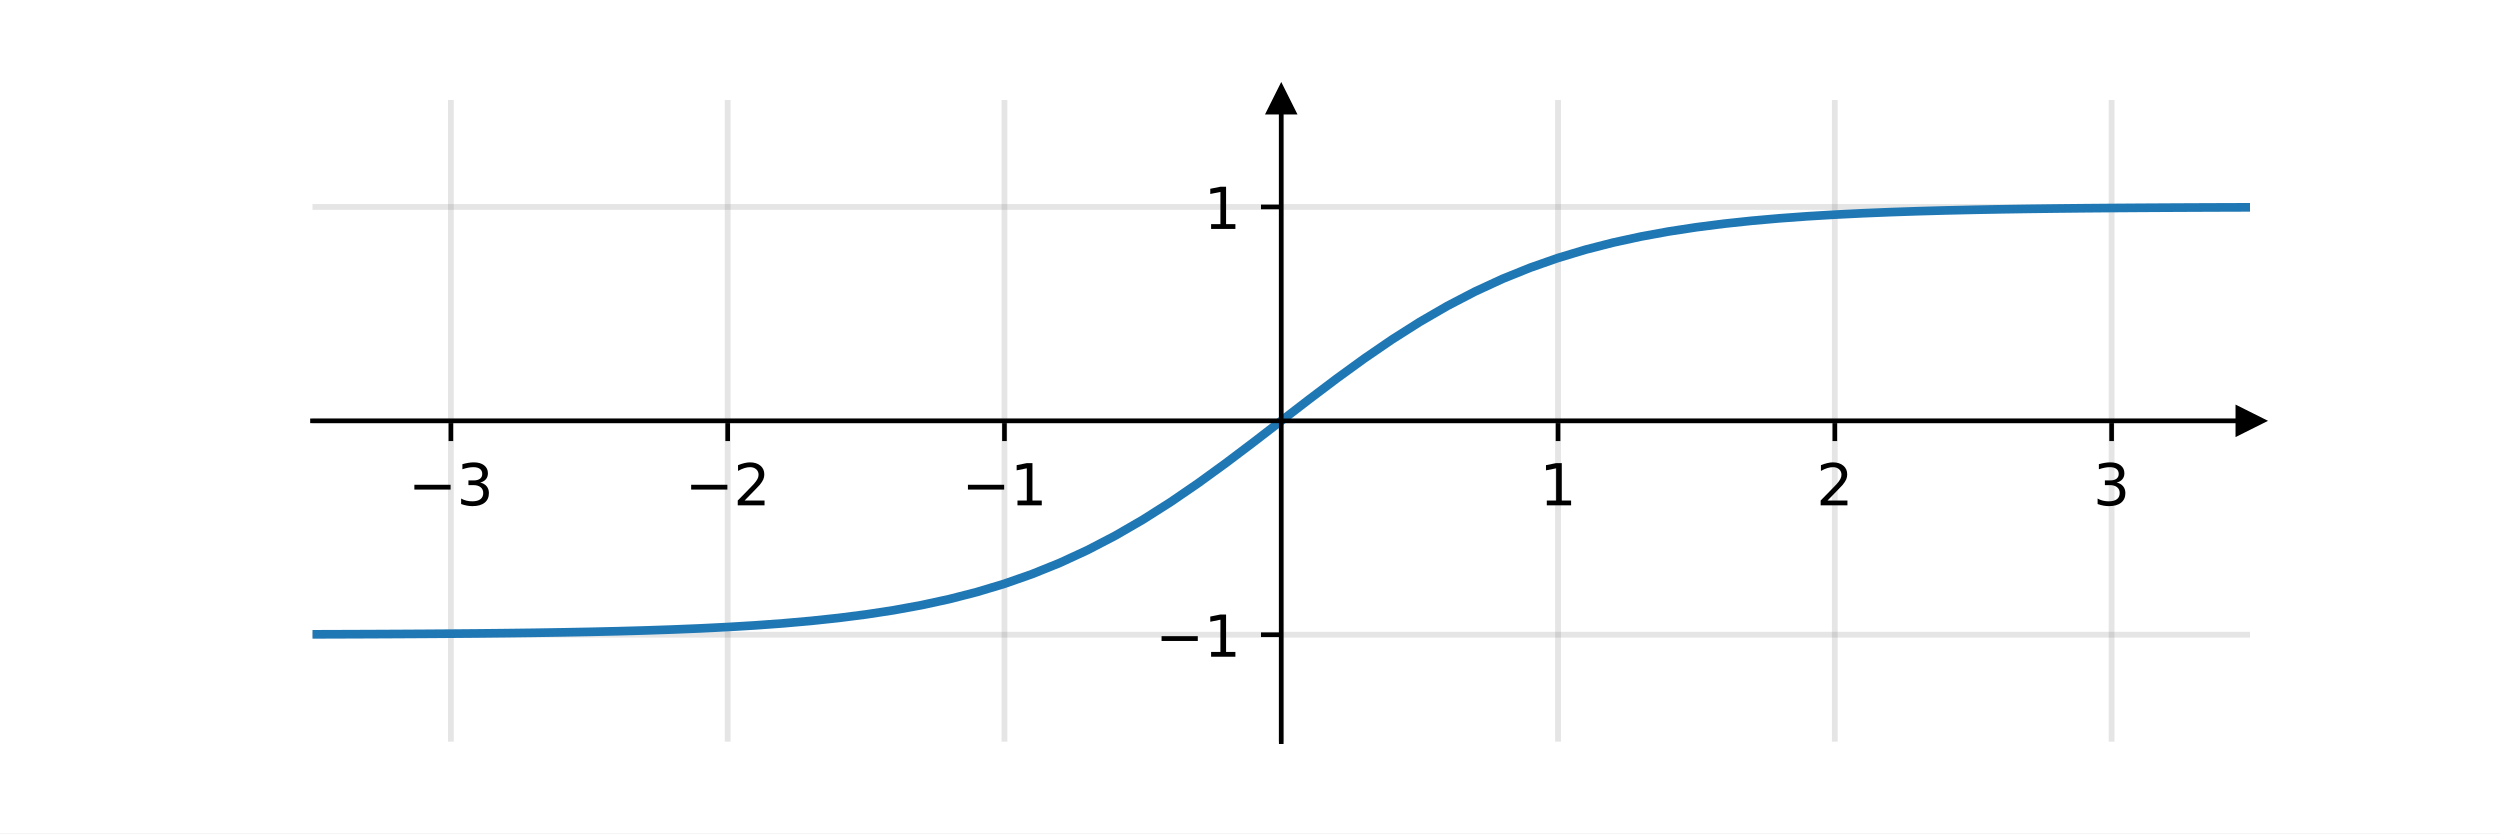
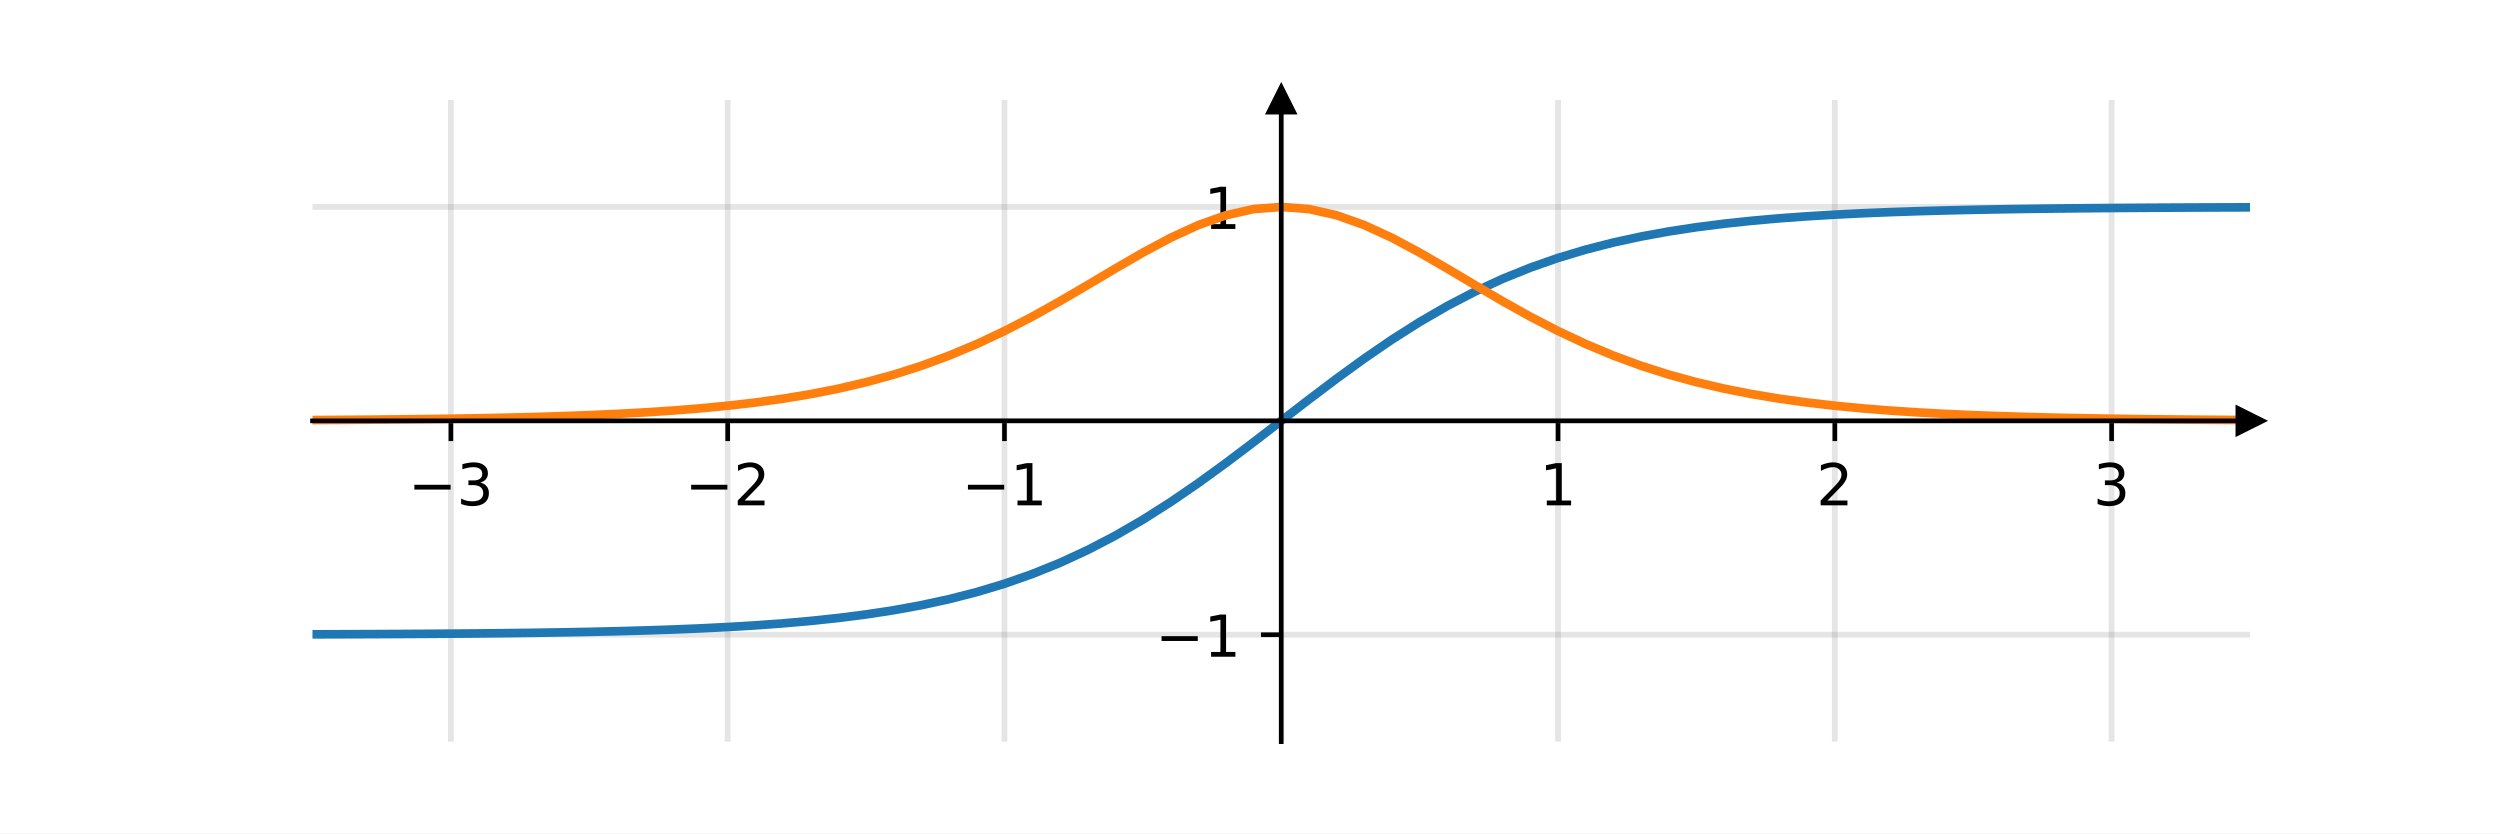
<svg xmlns="http://www.w3.org/2000/svg" xmlns:xlink="http://www.w3.org/1999/xlink" width="432pt" height="144pt" viewBox="0 0 432 144" version="1.1">
  <defs>
    <style type="text/css">*{stroke-linejoin: round; stroke-linecap: butt}</style>
  </defs>
  <g id="figure_1">
    <g id="patch_1">
      <path d="M 0 144  L 432 144  L 432 0  L 0 0  z " style="fill: #ffffff" />
    </g>
    <g id="axes_1">
      <g id="patch_2">
        <path d="M 54 128.16  L 388.8 128.16  L 388.8 17.28  L 54 17.28  z " style="fill: #ffffff" />
      </g>
      <g id="matplotlib.axis_1">
        <g id="xtick_1">
          <g id="line2d_1">
-             <path d="M 77.914 128.16  L 77.914 17.28  " clip-path="url(#pfaa7f06117)" style="fill: none; stroke: #808080; stroke-opacity: 0.2; stroke-linecap: square" />
+             <path d="M 77.914 128.16  L 77.914 17.28  " clip-path="url(#p6b4596b718)" style="fill: none; stroke: #808080; stroke-opacity: 0.2; stroke-linecap: square" />
          </g>
          <g id="line2d_2">
            <defs>
-               <path id="m50bfdc6f9c" d="M 0 0  L 0 3.5  " style="stroke: #000000; stroke-width: 0.8" />
-             </defs>
-             <g>
-               <use xlink:href="#m50bfdc6f9c" x="77.914" y="72.72" style="stroke: #000000; stroke-width: 0.8" />
+               <path id="mc773c34885" d="M 0 0  L 0 3.5  " style="stroke: #000000; stroke-width: 0.8" />
+             </defs>
+             <g>
+               <use xlink:href="#mc773c34885" x="77.914" y="72.72" style="stroke: #000000; stroke-width: 0.8" />
            </g>
          </g>
          <g id="text_1">
            <g transform="translate(70.54319 87.31844)scale(0.1 -0.1)">
              <defs>
                <path id="DejaVuSans-2212" d="M 678 2272  L 4684 2272  L 4684 1741  L 678 1741  L 678 2272  z " transform="scale(0.015625)" />
                <path id="DejaVuSans-33" d="M 2597 2516  Q 3050 2419 3304 2112  Q 3559 1806 3559 1356  Q 3559 666 3084 287  Q 2609 -91 1734 -91  Q 1441 -91 1130 -33  Q 819 25 488 141  L 488 750  Q 750 597 1062 519  Q 1375 441 1716 441  Q 2309 441 2620 675  Q 2931 909 2931 1356  Q 2931 1769 2642 2001  Q 2353 2234 1838 2234  L 1294 2234  L 1294 2753  L 1863 2753  Q 2328 2753 2575 2939  Q 2822 3125 2822 3475  Q 2822 3834 2567 4026  Q 2313 4219 1838 4219  Q 1578 4219 1281 4162  Q 984 4106 628 3988  L 628 4550  Q 988 4650 1302 4700  Q 1616 4750 1894 4750  Q 2613 4750 3031 4423  Q 3450 4097 3450 3541  Q 3450 3153 3228 2886  Q 3006 2619 2597 2516  z " transform="scale(0.015625)" />
              </defs>
              <use xlink:href="#DejaVuSans-2212" />
              <use xlink:href="#DejaVuSans-33" x="83.789" />
            </g>
          </g>
        </g>
        <g id="xtick_2">
          <g id="line2d_3">
-             <path d="M 125.743 128.16  L 125.743 17.28  " clip-path="url(#pfaa7f06117)" style="fill: none; stroke: #808080; stroke-opacity: 0.2; stroke-linecap: square" />
+             <path d="M 125.743 128.16  L 125.743 17.28  " clip-path="url(#p6b4596b718)" style="fill: none; stroke: #808080; stroke-opacity: 0.2; stroke-linecap: square" />
          </g>
          <g id="line2d_4">
            <g>
-               <use xlink:href="#m50bfdc6f9c" x="125.743" y="72.72" style="stroke: #000000; stroke-width: 0.8" />
+               <use xlink:href="#mc773c34885" x="125.743" y="72.72" style="stroke: #000000; stroke-width: 0.8" />
            </g>
          </g>
          <g id="text_2">
            <g transform="translate(118.3718 87.31844)scale(0.1 -0.1)">
              <defs>
                <path id="DejaVuSans-32" d="M 1228 531  L 3431 531  L 3431 0  L 469 0  L 469 531  Q 828 903 1448 1529  Q 2069 2156 2228 2338  Q 2531 2678 2651 2914  Q 2772 3150 2772 3378  Q 2772 3750 2511 3984  Q 2250 4219 1831 4219  Q 1534 4219 1204 4116  Q 875 4013 500 3803  L 500 4441  Q 881 4594 1212 4672  Q 1544 4750 1819 4750  Q 2544 4750 2975 4387  Q 3406 4025 3406 3419  Q 3406 3131 3298 2873  Q 3191 2616 2906 2266  Q 2828 2175 2409 1742  Q 1991 1309 1228 531  z " transform="scale(0.015625)" />
              </defs>
              <use xlink:href="#DejaVuSans-2212" />
              <use xlink:href="#DejaVuSans-32" x="83.789" />
            </g>
          </g>
        </g>
        <g id="xtick_3">
          <g id="line2d_5">
-             <path d="M 173.571 128.16  L 173.571 17.28  " clip-path="url(#pfaa7f06117)" style="fill: none; stroke: #808080; stroke-opacity: 0.2; stroke-linecap: square" />
+             <path d="M 173.571 128.16  L 173.571 17.28  " clip-path="url(#p6b4596b718)" style="fill: none; stroke: #808080; stroke-opacity: 0.2; stroke-linecap: square" />
          </g>
          <g id="line2d_6">
            <g>
-               <use xlink:href="#m50bfdc6f9c" x="173.571" y="72.72" style="stroke: #000000; stroke-width: 0.8" />
+               <use xlink:href="#mc773c34885" x="173.571" y="72.72" style="stroke: #000000; stroke-width: 0.8" />
            </g>
          </g>
          <g id="text_3">
            <g transform="translate(166.2003 87.31844)scale(0.1 -0.1)">
              <defs>
                <path id="DejaVuSans-31" d="M 794 531  L 1825 531  L 1825 4091  L 703 3866  L 703 4441  L 1819 4666  L 2450 4666  L 2450 531  L 3481 531  L 3481 0  L 794 0  L 794 531  z " transform="scale(0.015625)" />
              </defs>
              <use xlink:href="#DejaVuSans-2212" />
              <use xlink:href="#DejaVuSans-31" x="83.789" />
            </g>
          </g>
        </g>
        <g id="xtick_4">
          <g id="line2d_7">
-             <path d="M 269.229 128.16  L 269.229 17.28  " clip-path="url(#pfaa7f06117)" style="fill: none; stroke: #808080; stroke-opacity: 0.2; stroke-linecap: square" />
+             <path d="M 269.229 128.16  L 269.229 17.28  " clip-path="url(#p6b4596b718)" style="fill: none; stroke: #808080; stroke-opacity: 0.2; stroke-linecap: square" />
          </g>
          <g id="line2d_8">
            <g>
-               <use xlink:href="#m50bfdc6f9c" x="269.229" y="72.72" style="stroke: #000000; stroke-width: 0.8" />
+               <use xlink:href="#mc773c34885" x="269.229" y="72.72" style="stroke: #000000; stroke-width: 0.8" />
            </g>
          </g>
          <g id="text_4">
            <g transform="translate(266.0473 87.31844)scale(0.1 -0.1)">
              <use xlink:href="#DejaVuSans-31" />
            </g>
          </g>
        </g>
        <g id="xtick_5">
          <g id="line2d_9">
-             <path d="M 317.057 128.16  L 317.057 17.28  " clip-path="url(#pfaa7f06117)" style="fill: none; stroke: #808080; stroke-opacity: 0.2; stroke-linecap: square" />
+             <path d="M 317.057 128.16  L 317.057 17.28  " clip-path="url(#p6b4596b718)" style="fill: none; stroke: #808080; stroke-opacity: 0.2; stroke-linecap: square" />
          </g>
          <g id="line2d_10">
            <g>
-               <use xlink:href="#m50bfdc6f9c" x="317.057" y="72.72" style="stroke: #000000; stroke-width: 0.8" />
+               <use xlink:href="#mc773c34885" x="317.057" y="72.72" style="stroke: #000000; stroke-width: 0.8" />
            </g>
          </g>
          <g id="text_5">
            <g transform="translate(313.8759 87.31844)scale(0.1 -0.1)">
              <use xlink:href="#DejaVuSans-32" />
            </g>
          </g>
        </g>
        <g id="xtick_6">
          <g id="line2d_11">
-             <path d="M 364.886 128.16  L 364.886 17.28  " clip-path="url(#pfaa7f06117)" style="fill: none; stroke: #808080; stroke-opacity: 0.2; stroke-linecap: square" />
+             <path d="M 364.886 128.16  L 364.886 17.28  " clip-path="url(#p6b4596b718)" style="fill: none; stroke: #808080; stroke-opacity: 0.2; stroke-linecap: square" />
          </g>
          <g id="line2d_12">
            <g>
-               <use xlink:href="#m50bfdc6f9c" x="364.886" y="72.72" style="stroke: #000000; stroke-width: 0.8" />
+               <use xlink:href="#mc773c34885" x="364.886" y="72.72" style="stroke: #000000; stroke-width: 0.8" />
            </g>
          </g>
          <g id="text_6">
            <g transform="translate(361.7045 87.31844)scale(0.1 -0.1)">
              <use xlink:href="#DejaVuSans-33" />
            </g>
          </g>
        </g>
        <g id="xtick_7">
          <g id="line2d_13">
-             <path d="M 221.4 128.16  L 221.4 17.28  " clip-path="url(#pfaa7f06117)" style="fill: none; stroke: #808080; stroke-opacity: 0.2; stroke-linecap: square" />
+             <path d="M 221.4 128.16  L 221.4 17.28  " clip-path="url(#p6b4596b718)" style="fill: none; stroke: #808080; stroke-opacity: 0.2; stroke-linecap: square" />
          </g>
          <g id="line2d_14">
            <defs>
-               <path id="m7c3bf1ed88" d="M 0 0  L 0 2  " style="stroke: #000000; stroke-width: 0.6" />
-             </defs>
-             <g>
-               <use xlink:href="#m7c3bf1ed88" x="221.4" y="72.72" style="stroke: #000000; stroke-width: 0.6" />
+               <path id="m904cee6e91" d="M 0 0  L 0 2  " style="stroke: #000000; stroke-width: 0.6" />
+             </defs>
+             <g>
+               <use xlink:href="#m904cee6e91" x="221.4" y="72.72" style="stroke: #000000; stroke-width: 0.6" />
            </g>
          </g>
        </g>
      </g>
      <g id="matplotlib.axis_2">
        <g id="ytick_1">
          <g id="line2d_15">
-             <path d="M 54 109.68  L 388.8 109.68  " clip-path="url(#pfaa7f06117)" style="fill: none; stroke: #808080; stroke-opacity: 0.2; stroke-linecap: square" />
+             <path d="M 54 109.68  L 388.8 109.68  " clip-path="url(#p6b4596b718)" style="fill: none; stroke: #808080; stroke-opacity: 0.2; stroke-linecap: square" />
          </g>
          <g id="line2d_16">
            <defs>
-               <path id="mcd0917a97c" d="M 0 0  L -3.5 0  " style="stroke: #000000; stroke-width: 0.8" />
-             </defs>
-             <g>
-               <use xlink:href="#mcd0917a97c" x="221.4" y="109.68" style="stroke: #000000; stroke-width: 0.8" />
+               <path id="ma7045d9e39" d="M 0 0  L -3.5 0  " style="stroke: #000000; stroke-width: 0.8" />
+             </defs>
+             <g>
+               <use xlink:href="#ma7045d9e39" x="221.4" y="109.68" style="stroke: #000000; stroke-width: 0.8" />
            </g>
          </g>
          <g id="text_7">
            <g transform="translate(199.6578 113.4792)scale(0.1 -0.1)">
              <use xlink:href="#DejaVuSans-2212" />
              <use xlink:href="#DejaVuSans-31" x="83.789" />
            </g>
          </g>
        </g>
        <g id="ytick_2">
          <g id="line2d_17">
-             <path d="M 54 35.76  L 388.8 35.76  " clip-path="url(#pfaa7f06117)" style="fill: none; stroke: #808080; stroke-opacity: 0.2; stroke-linecap: square" />
+             <path d="M 54 35.76  L 388.8 35.76  " clip-path="url(#p6b4596b718)" style="fill: none; stroke: #808080; stroke-opacity: 0.2; stroke-linecap: square" />
          </g>
          <g id="line2d_18">
            <g>
-               <use xlink:href="#mcd0917a97c" x="221.4" y="35.76" style="stroke: #000000; stroke-width: 0.8" />
+               <use xlink:href="#ma7045d9e39" x="221.4" y="35.76" style="stroke: #000000; stroke-width: 0.8" />
            </g>
          </g>
          <g id="text_8">
            <g transform="translate(208.0375 39.55922)scale(0.1 -0.1)">
              <use xlink:href="#DejaVuSans-31" />
            </g>
          </g>
        </g>
        <g id="ytick_3">
          <g id="line2d_19">
-             <path d="M 54 72.72  L 388.8 72.72  " clip-path="url(#pfaa7f06117)" style="fill: none; stroke: #808080; stroke-opacity: 0.2; stroke-linecap: square" />
+             <path d="M 54 72.72  L 388.8 72.72  " clip-path="url(#p6b4596b718)" style="fill: none; stroke: #808080; stroke-opacity: 0.2; stroke-linecap: square" />
          </g>
          <g id="line2d_20">
            <defs>
-               <path id="m36260a0c98" d="M 0 0  L -2 0  " style="stroke: #000000; stroke-width: 0.6" />
-             </defs>
-             <g>
-               <use xlink:href="#m36260a0c98" x="221.4" y="72.72" style="stroke: #000000; stroke-width: 0.6" />
+               <path id="mf1d3991df3" d="M 0 0  L -2 0  " style="stroke: #000000; stroke-width: 0.6" />
+             </defs>
+             <g>
+               <use xlink:href="#mf1d3991df3" x="221.4" y="72.72" style="stroke: #000000; stroke-width: 0.6" />
            </g>
          </g>
        </g>
      </g>
      <g id="line2d_21">
-         <path d="M 30.086 109.655  L 34.869 109.65  L 39.651 109.643  L 44.434 109.635  L 49.217 109.625  L 54 109.613  L 58.783 109.598  L 63.566 109.58  L 68.349 109.557  L 73.131 109.53  L 77.914 109.497  L 82.697 109.457  L 87.48 109.408  L 92.263 109.348  L 97.046 109.274  L 101.829 109.185  L 106.611 109.077  L 111.394 108.944  L 116.177 108.783  L 120.96 108.588  L 125.743 108.35  L 130.526 108.063  L 135.309 107.714  L 140.091 107.293  L 144.874 106.785  L 149.657 106.174  L 154.44 105.443  L 159.223 104.569  L 164.006 103.532  L 168.789 102.306  L 173.571 100.869  L 178.354 99.194  L 183.137 97.263  L 187.92 95.057  L 192.703 92.569  L 197.486 89.8  L 202.269 86.763  L 207.051 83.487  L 211.834 80.015  L 216.617 76.404  L 221.4 72.72  L 226.183 69.036  L 230.966 65.425  L 235.749 61.953  L 240.531 58.677  L 245.314 55.64  L 250.097 52.871  L 254.88 50.383  L 259.663 48.177  L 264.446 46.246  L 269.229 44.571  L 274.011 43.134  L 278.794 41.908  L 283.577 40.871  L 288.36 39.997  L 293.143 39.266  L 297.926 38.655  L 302.709 38.147  L 307.491 37.726  L 312.274 37.377  L 317.057 37.09  L 321.84 36.852  L 326.623 36.657  L 331.406 36.496  L 336.189 36.363  L 340.971 36.255  L 345.754 36.166  L 350.537 36.092  L 355.32 36.032  L 360.103 35.983  L 364.886 35.943  L 369.669 35.91  L 374.451 35.883  L 379.234 35.86  L 384.017 35.842  L 388.8 35.827  L 393.583 35.815  L 398.366 35.805  L 403.149 35.797  L 407.931 35.79  " clip-path="url(#pfaa7f06117)" style="fill: none; stroke: #1f77b4; stroke-width: 1.5; stroke-linecap: square" />
+         <path d="M 30.086 109.655  L 34.869 109.65  L 39.651 109.643  L 44.434 109.635  L 49.217 109.625  L 54 109.613  L 58.783 109.598  L 63.566 109.58  L 68.349 109.557  L 73.131 109.53  L 77.914 109.497  L 82.697 109.457  L 87.48 109.408  L 92.263 109.348  L 97.046 109.274  L 101.829 109.185  L 106.611 109.077  L 111.394 108.944  L 116.177 108.783  L 120.96 108.588  L 125.743 108.35  L 130.526 108.063  L 135.309 107.714  L 140.091 107.293  L 144.874 106.785  L 149.657 106.174  L 154.44 105.443  L 159.223 104.569  L 164.006 103.532  L 168.789 102.306  L 173.571 100.869  L 178.354 99.194  L 183.137 97.263  L 187.92 95.057  L 192.703 92.569  L 197.486 89.8  L 202.269 86.763  L 207.051 83.487  L 211.834 80.015  L 216.617 76.404  L 221.4 72.72  L 226.183 69.036  L 230.966 65.425  L 235.749 61.953  L 240.531 58.677  L 245.314 55.64  L 250.097 52.871  L 254.88 50.383  L 259.663 48.177  L 264.446 46.246  L 269.229 44.571  L 274.011 43.134  L 278.794 41.908  L 283.577 40.871  L 288.36 39.997  L 293.143 39.266  L 297.926 38.655  L 302.709 38.147  L 307.491 37.726  L 312.274 37.377  L 317.057 37.09  L 321.84 36.852  L 326.623 36.657  L 331.406 36.496  L 336.189 36.363  L 340.971 36.255  L 345.754 36.166  L 350.537 36.092  L 355.32 36.032  L 360.103 35.983  L 364.886 35.943  L 369.669 35.91  L 374.451 35.883  L 379.234 35.86  L 384.017 35.842  L 388.8 35.827  L 393.583 35.815  L 398.366 35.805  L 403.149 35.797  L 407.931 35.79  " clip-path="url(#p6b4596b718)" style="fill: none; stroke: #1f77b4; stroke-width: 1.5; stroke-linecap: square" />
      </g>
      <g id="line2d_22">
+         <path d="M 30.086 72.67  L 34.869 72.659  L 39.651 72.646  L 44.434 72.63  L 49.217 72.61  L 54 72.585  L 58.783 72.556  L 63.566 72.519  L 68.349 72.475  L 73.131 72.421  L 77.914 72.355  L 82.697 72.275  L 87.48 72.177  L 92.263 72.058  L 97.046 71.913  L 101.829 71.737  L 106.611 71.523  L 111.394 71.263  L 116.177 70.949  L 120.96 70.568  L 125.743 70.109  L 130.526 69.556  L 135.309 68.892  L 140.091 68.1  L 144.874 67.157  L 149.657 66.041  L 154.44 64.731  L 159.223 63.205  L 164.006 61.446  L 168.789 59.444  L 173.571 57.198  L 178.354 54.724  L 183.137 52.057  L 187.92 49.26  L 192.703 46.42  L 197.486 43.653  L 202.269 41.096  L 207.051 38.897  L 211.834 37.2  L 216.617 36.127  L 221.4 35.76  L 226.183 36.127  L 230.966 37.2  L 235.749 38.897  L 240.531 41.096  L 245.314 43.653  L 250.097 46.42  L 254.88 49.26  L 259.663 52.057  L 264.446 54.724  L 269.229 57.198  L 274.011 59.444  L 278.794 61.446  L 283.577 63.205  L 288.36 64.731  L 293.143 66.041  L 297.926 67.157  L 302.709 68.1  L 307.491 68.892  L 312.274 69.556  L 317.057 70.109  L 321.84 70.568  L 326.623 70.949  L 331.406 71.263  L 336.189 71.523  L 340.971 71.737  L 345.754 71.913  L 350.537 72.058  L 355.32 72.177  L 360.103 72.275  L 364.886 72.355  L 369.669 72.421  L 374.451 72.475  L 379.234 72.519  L 384.017 72.556  L 388.8 72.585  L 393.583 72.61  L 398.366 72.63  L 403.149 72.646  L 407.931 72.659  " clip-path="url(#p6b4596b718)" style="fill: none; stroke: #ff7f0e; stroke-width: 1.5; stroke-linecap: square" />
+       </g>
+       <g id="line2d_23">
        <path d="M 388.8 72.72  " style="fill: none; stroke: #000000; stroke-width: 1.5; stroke-linecap: square" />
        <defs>
-           <path id="m574767f4e5" d="M 2 0  L -2 -2  L -2 2  z " style="stroke: #000000; stroke-linejoin: miter" />
+           <path id="m173fdfc85c" d="M 2 0  L -2 -2  L -2 2  z " style="stroke: #000000; stroke-linejoin: miter" />
        </defs>
        <g>
-           <use xlink:href="#m574767f4e5" x="388.8" y="72.72" style="stroke: #000000; stroke-linejoin: miter" />
-         </g>
-       </g>
-       <g id="line2d_23">
+           <use xlink:href="#m173fdfc85c" x="388.8" y="72.72" style="stroke: #000000; stroke-linejoin: miter" />
+         </g>
+       </g>
+       <g id="line2d_24">
        <path d="M 221.4 17.28  " style="fill: none; stroke: #000000; stroke-width: 1.5; stroke-linecap: square" />
        <defs>
-           <path id="m206e068dad" d="M 0 -2  L -2 2  L 2 2  z " style="stroke: #000000; stroke-linejoin: miter" />
+           <path id="m8a9c4a0e05" d="M 0 -2  L -2 2  L 2 2  z " style="stroke: #000000; stroke-linejoin: miter" />
        </defs>
        <g>
-           <use xlink:href="#m206e068dad" x="221.4" y="17.28" style="stroke: #000000; stroke-linejoin: miter" />
+           <use xlink:href="#m8a9c4a0e05" x="221.4" y="17.28" style="stroke: #000000; stroke-linejoin: miter" />
        </g>
      </g>
      <g id="patch_3">
        <path d="M 221.4 128.16  L 221.4 17.28  " style="fill: none; stroke: #000000; stroke-width: 0.8; stroke-linejoin: miter; stroke-linecap: square" />
      </g>
      <g id="patch_4">
        <path d="M 54 72.72  L 388.8 72.72  " style="fill: none; stroke: #000000; stroke-width: 0.8; stroke-linejoin: miter; stroke-linecap: square" />
      </g>
    </g>
  </g>
  <defs>
-     <clipPath id="pfaa7f06117">
+     <clipPath id="p6b4596b718">
      <rect x="54" y="17.28" width="334.8" height="110.88" />
    </clipPath>
  </defs>
</svg>
